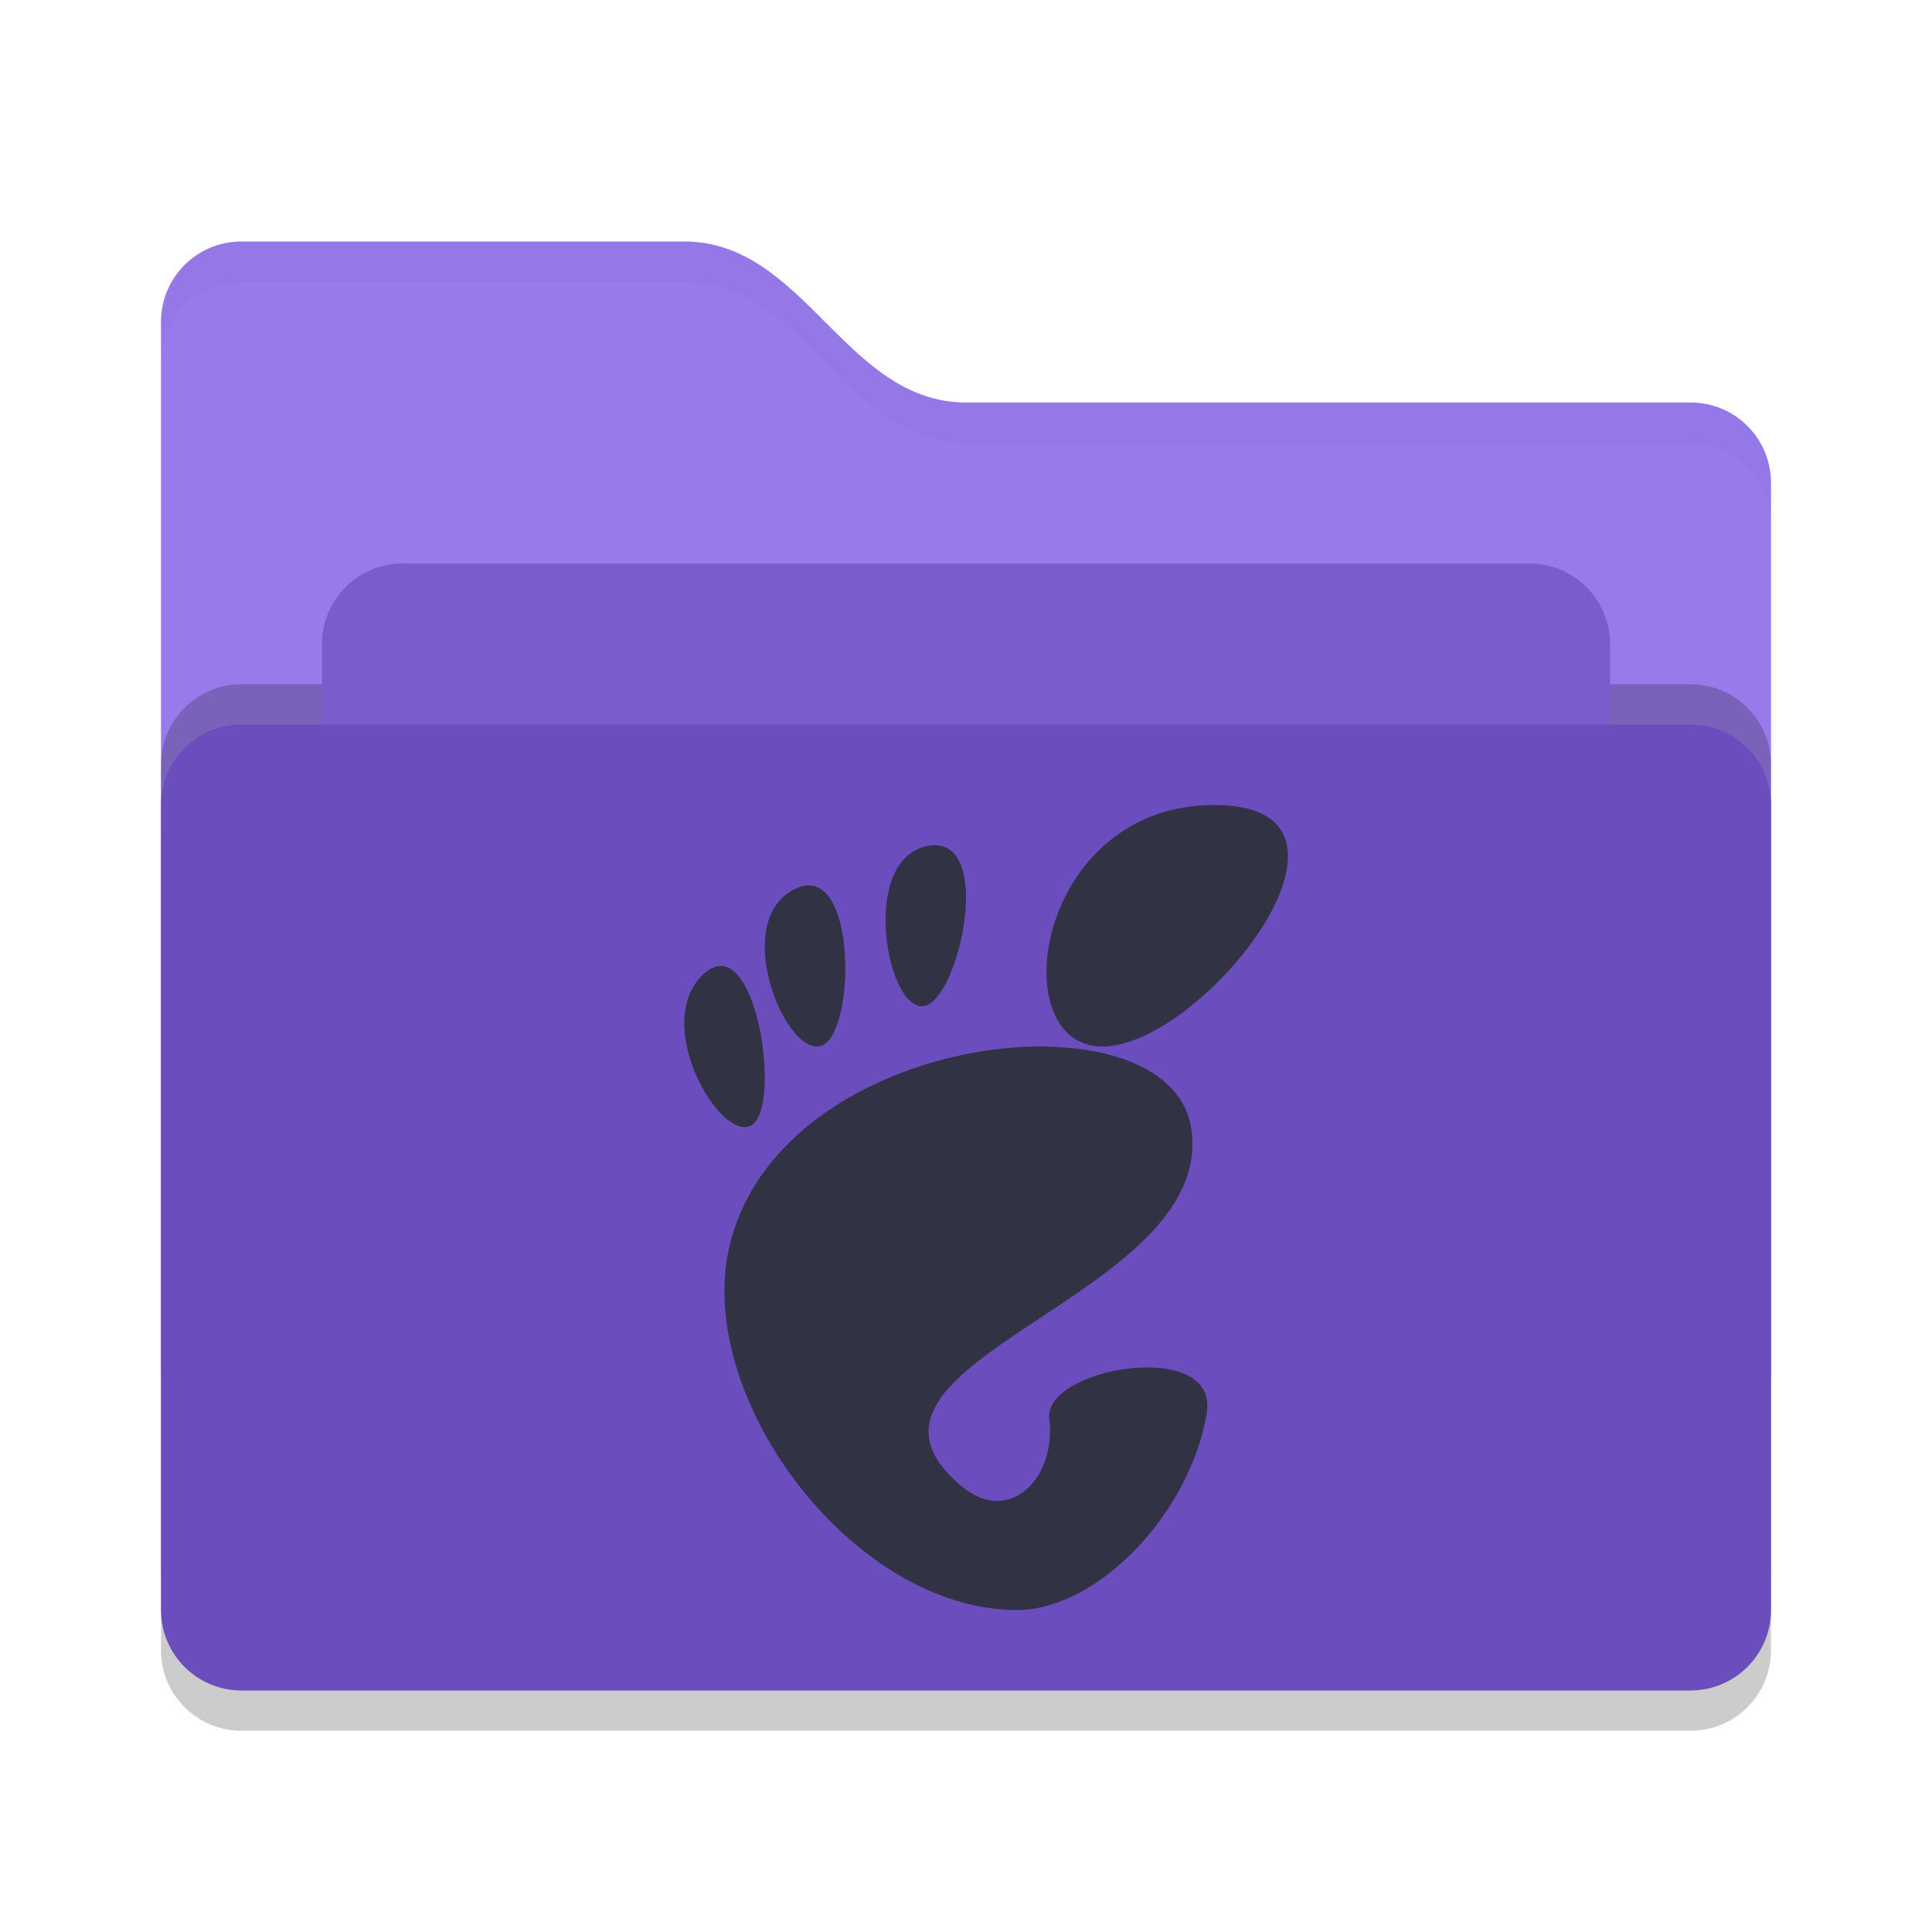
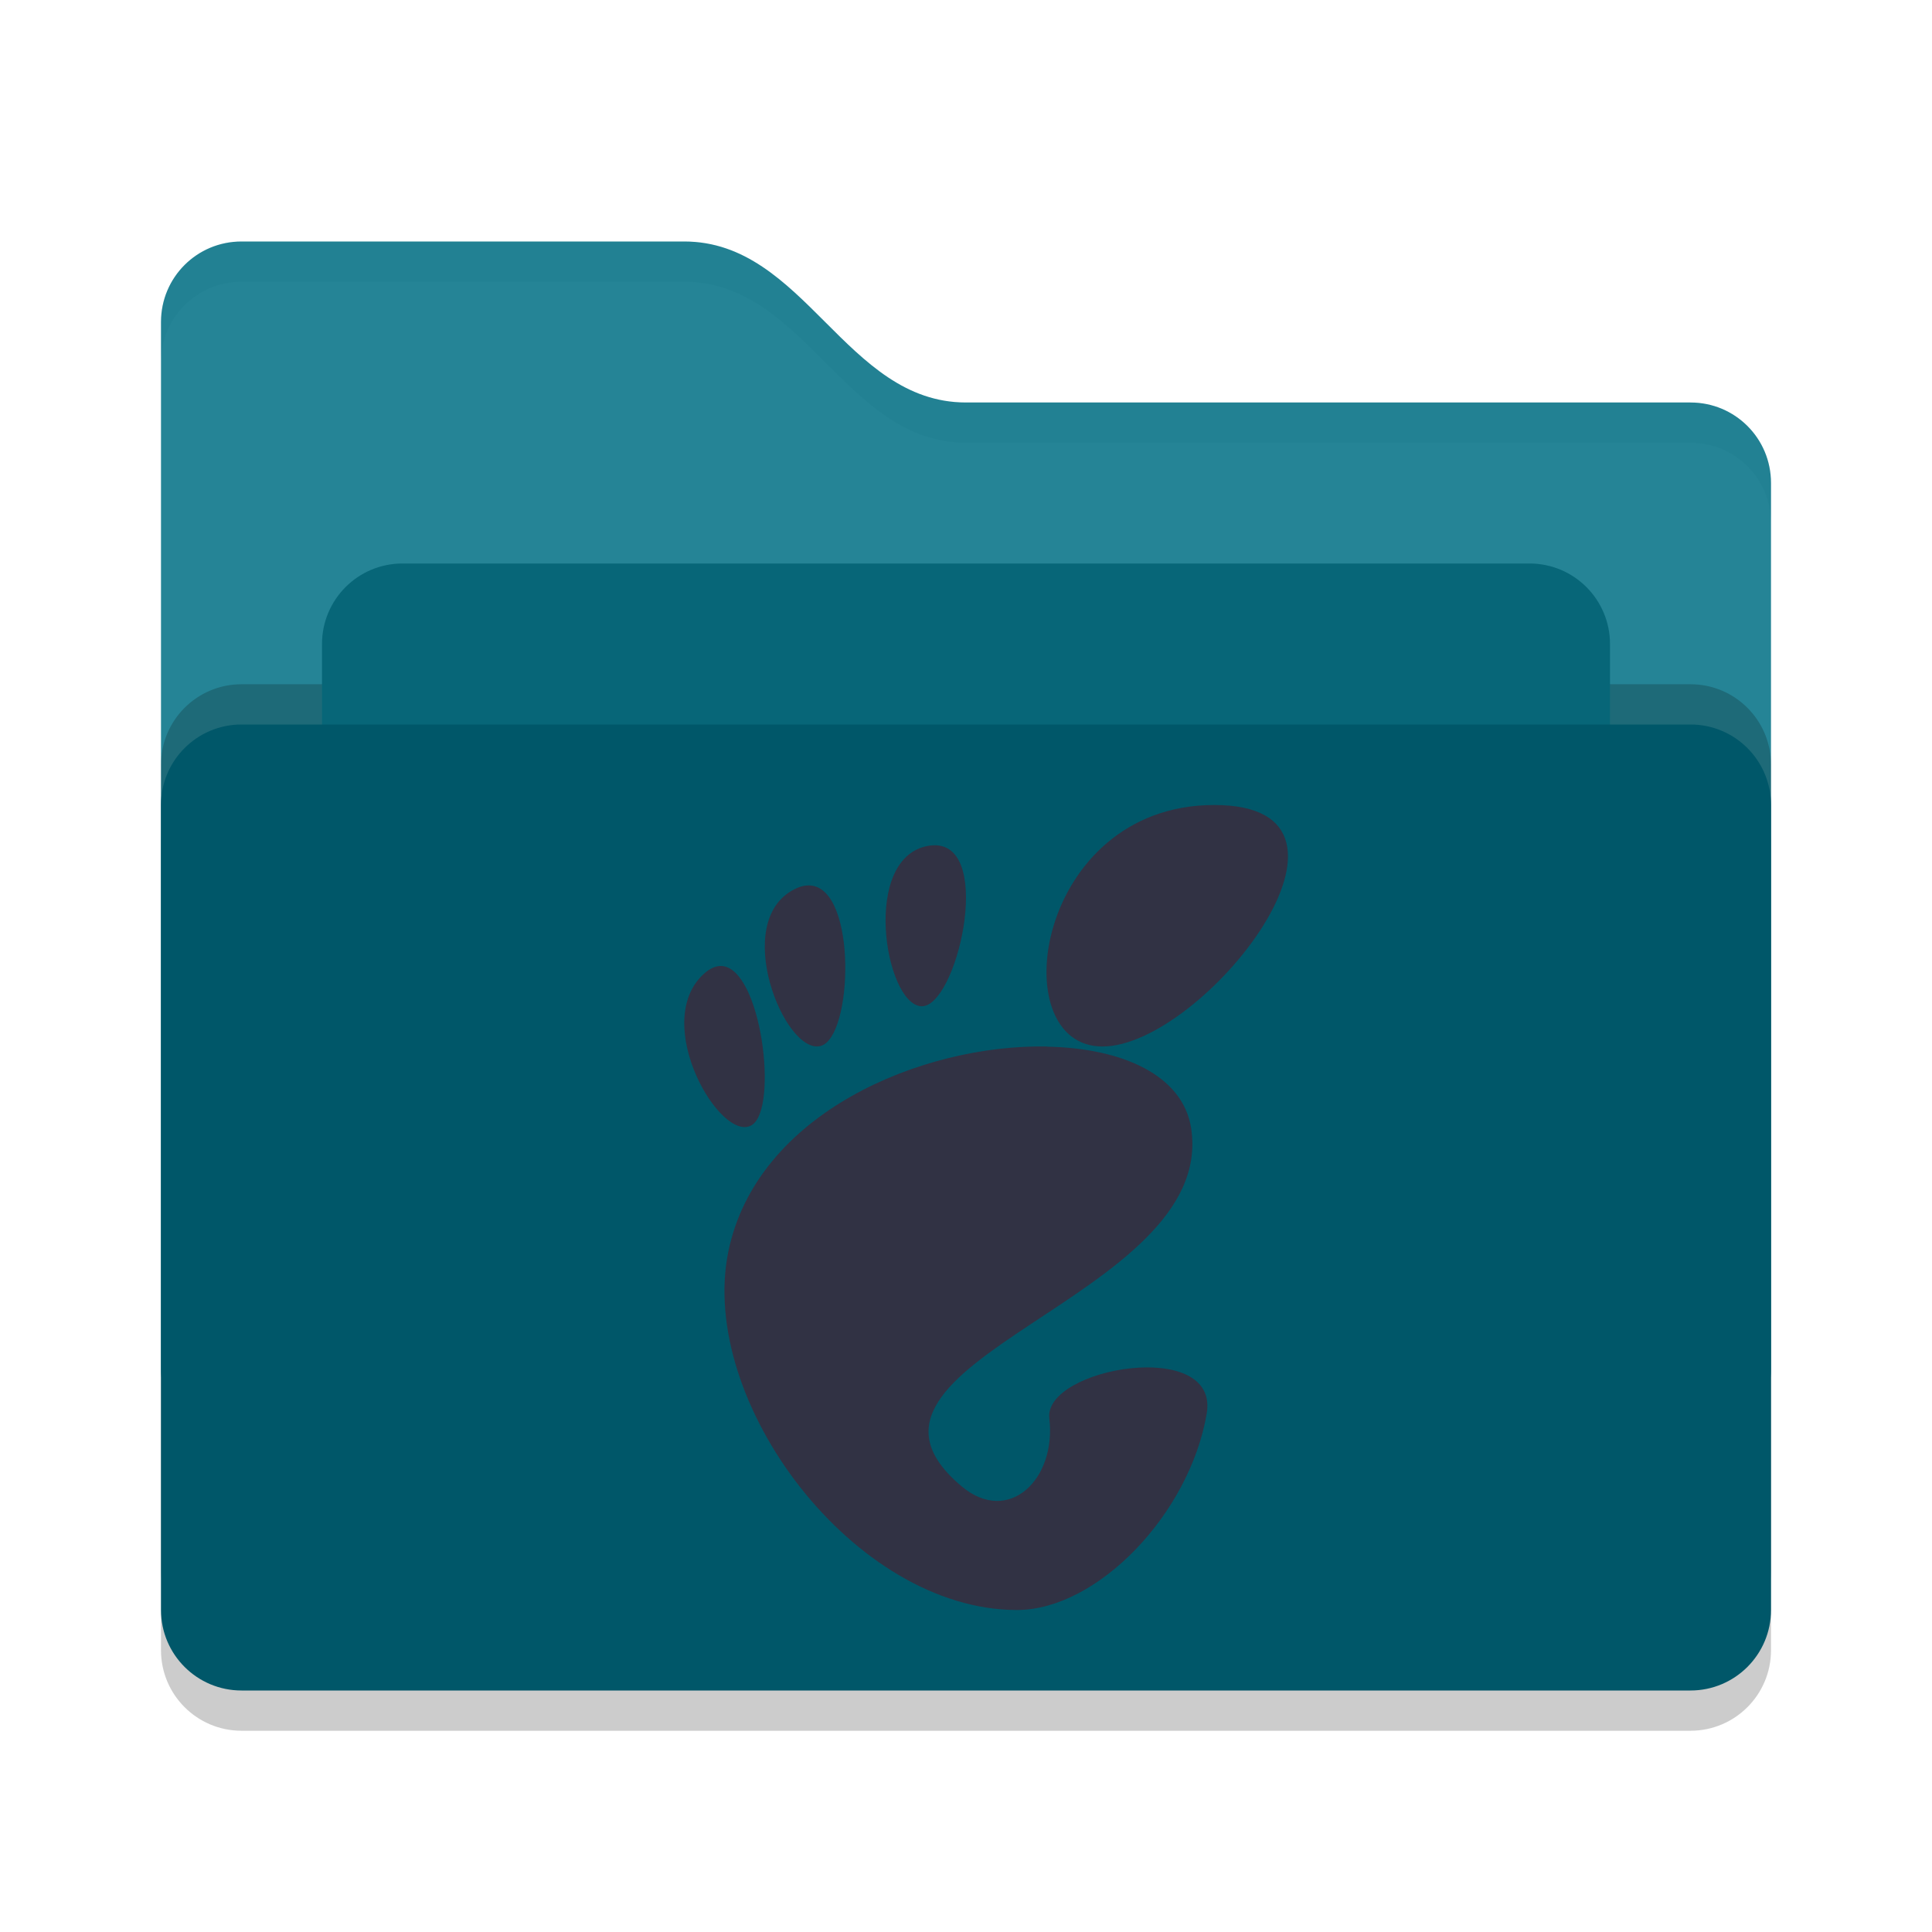
<svg xmlns="http://www.w3.org/2000/svg" width="24" height="24" version="1">
  <rect style="opacity:0.2" width="20" height="12" x="2" y="9.5" rx="1" ry="1" />
-   <path style="fill:#987AEA" d="M 2,17 C 2,17.554 2.446,18 3,18 H 21 C 21.554,18 22,17.554 22,17 V 6 C 22,5.446 21.554,5 21,5 H 12 C 10.5,5 10,3 8.5,3 H 3 C 2.446,3 2,3.446 2,4" />
+   <path style="fill:#258496" d="M 2,17 C 2,17.554 2.446,18 3,18 H 21 C 21.554,18 22,17.554 22,17 V 6 C 22,5.446 21.554,5 21,5 H 12 C 10.5,5 10,3 8.5,3 H 3 C 2.446,3 2,3.446 2,4" />
  <rect style="opacity:0.2" width="20" height="12" x="2" y="8.5" rx="1" ry="1" />
-   <rect style="fill:#7A5CCC" width="16" height="8" x="4" y="7" rx="1" ry="1" />
-   <rect style="fill:#6B4DBD" width="20" height="12" x="2" y="9" rx="1" ry="1" />
-   <path style="opacity:0.1;fill:#7A5CCC" d="M 3,3 C 2.446,3 2,3.446 2,4 V 4.5 C 2,3.946 2.446,3.5 3,3.5 H 8.5 C 10,3.5 10.5,5.5 12,5.5 H 21 C 21.554,5.5 22,5.946 22,6.5 V 6 C 22,5.446 21.554,5 21,5 H 12 C 10.5,5 10,3 8.5,3 Z" />
+   <rect style="fill:#076678" width="16" height="8" x="4" y="7" rx="1" ry="1" />
+   <rect style="fill:#005769" width="20" height="12" x="2" y="9" rx="1" ry="1" />
+   <path style="opacity:0.1;fill:#076678" d="M 3,3 C 2.446,3 2,3.446 2,4 V 4.5 C 2,3.946 2.446,3.5 3,3.5 H 8.5 C 10,3.5 10.5,5.5 12,5.5 H 21 C 21.554,5.5 22,5.946 22,6.5 V 6 C 22,5.446 21.554,5 21,5 H 12 C 10.5,5 10,3 8.5,3 Z" />
  <path style="fill:#313244" d="M 15.084,10 C 12.863,10 12.446,13 13.695,13 14.945,13 17.305,10 15.084,10 Z M 11.613,10.5 C 11.59,10.5 11.565,10.502 11.539,10.506 10.692,10.642 10.991,12.466 11.441,12.5 11.878,12.533 12.354,10.507 11.615,10.5 Z M 10.069,11 C 10.008,10.995 9.942,11.009 9.868,11.047 9.074,11.448 9.748,13.106 10.192,12.994 10.595,12.893 10.652,11.046 10.069,11 Z M 8.963,12 C 8.893,11.997 8.816,12.029 8.735,12.105 8.083,12.72 8.955,14.207 9.338,13.977 9.674,13.775 9.459,12.023 8.963,12 Z M 13.006,13 C 11.45,12.971 9.397,13.829 9.047,15.551 8.669,17.414 10.61,20 12.633,20 13.628,20 14.775,18.814 14.99,17.562 15.154,16.609 12.96,16.99 13.035,17.621 13.125,18.377 12.53,18.952 11.947,18.465 10.091,16.912 15.122,16.137 14.797,14.016 14.695,13.355 13.939,13.019 13.006,13.002 Z" />
</svg>
